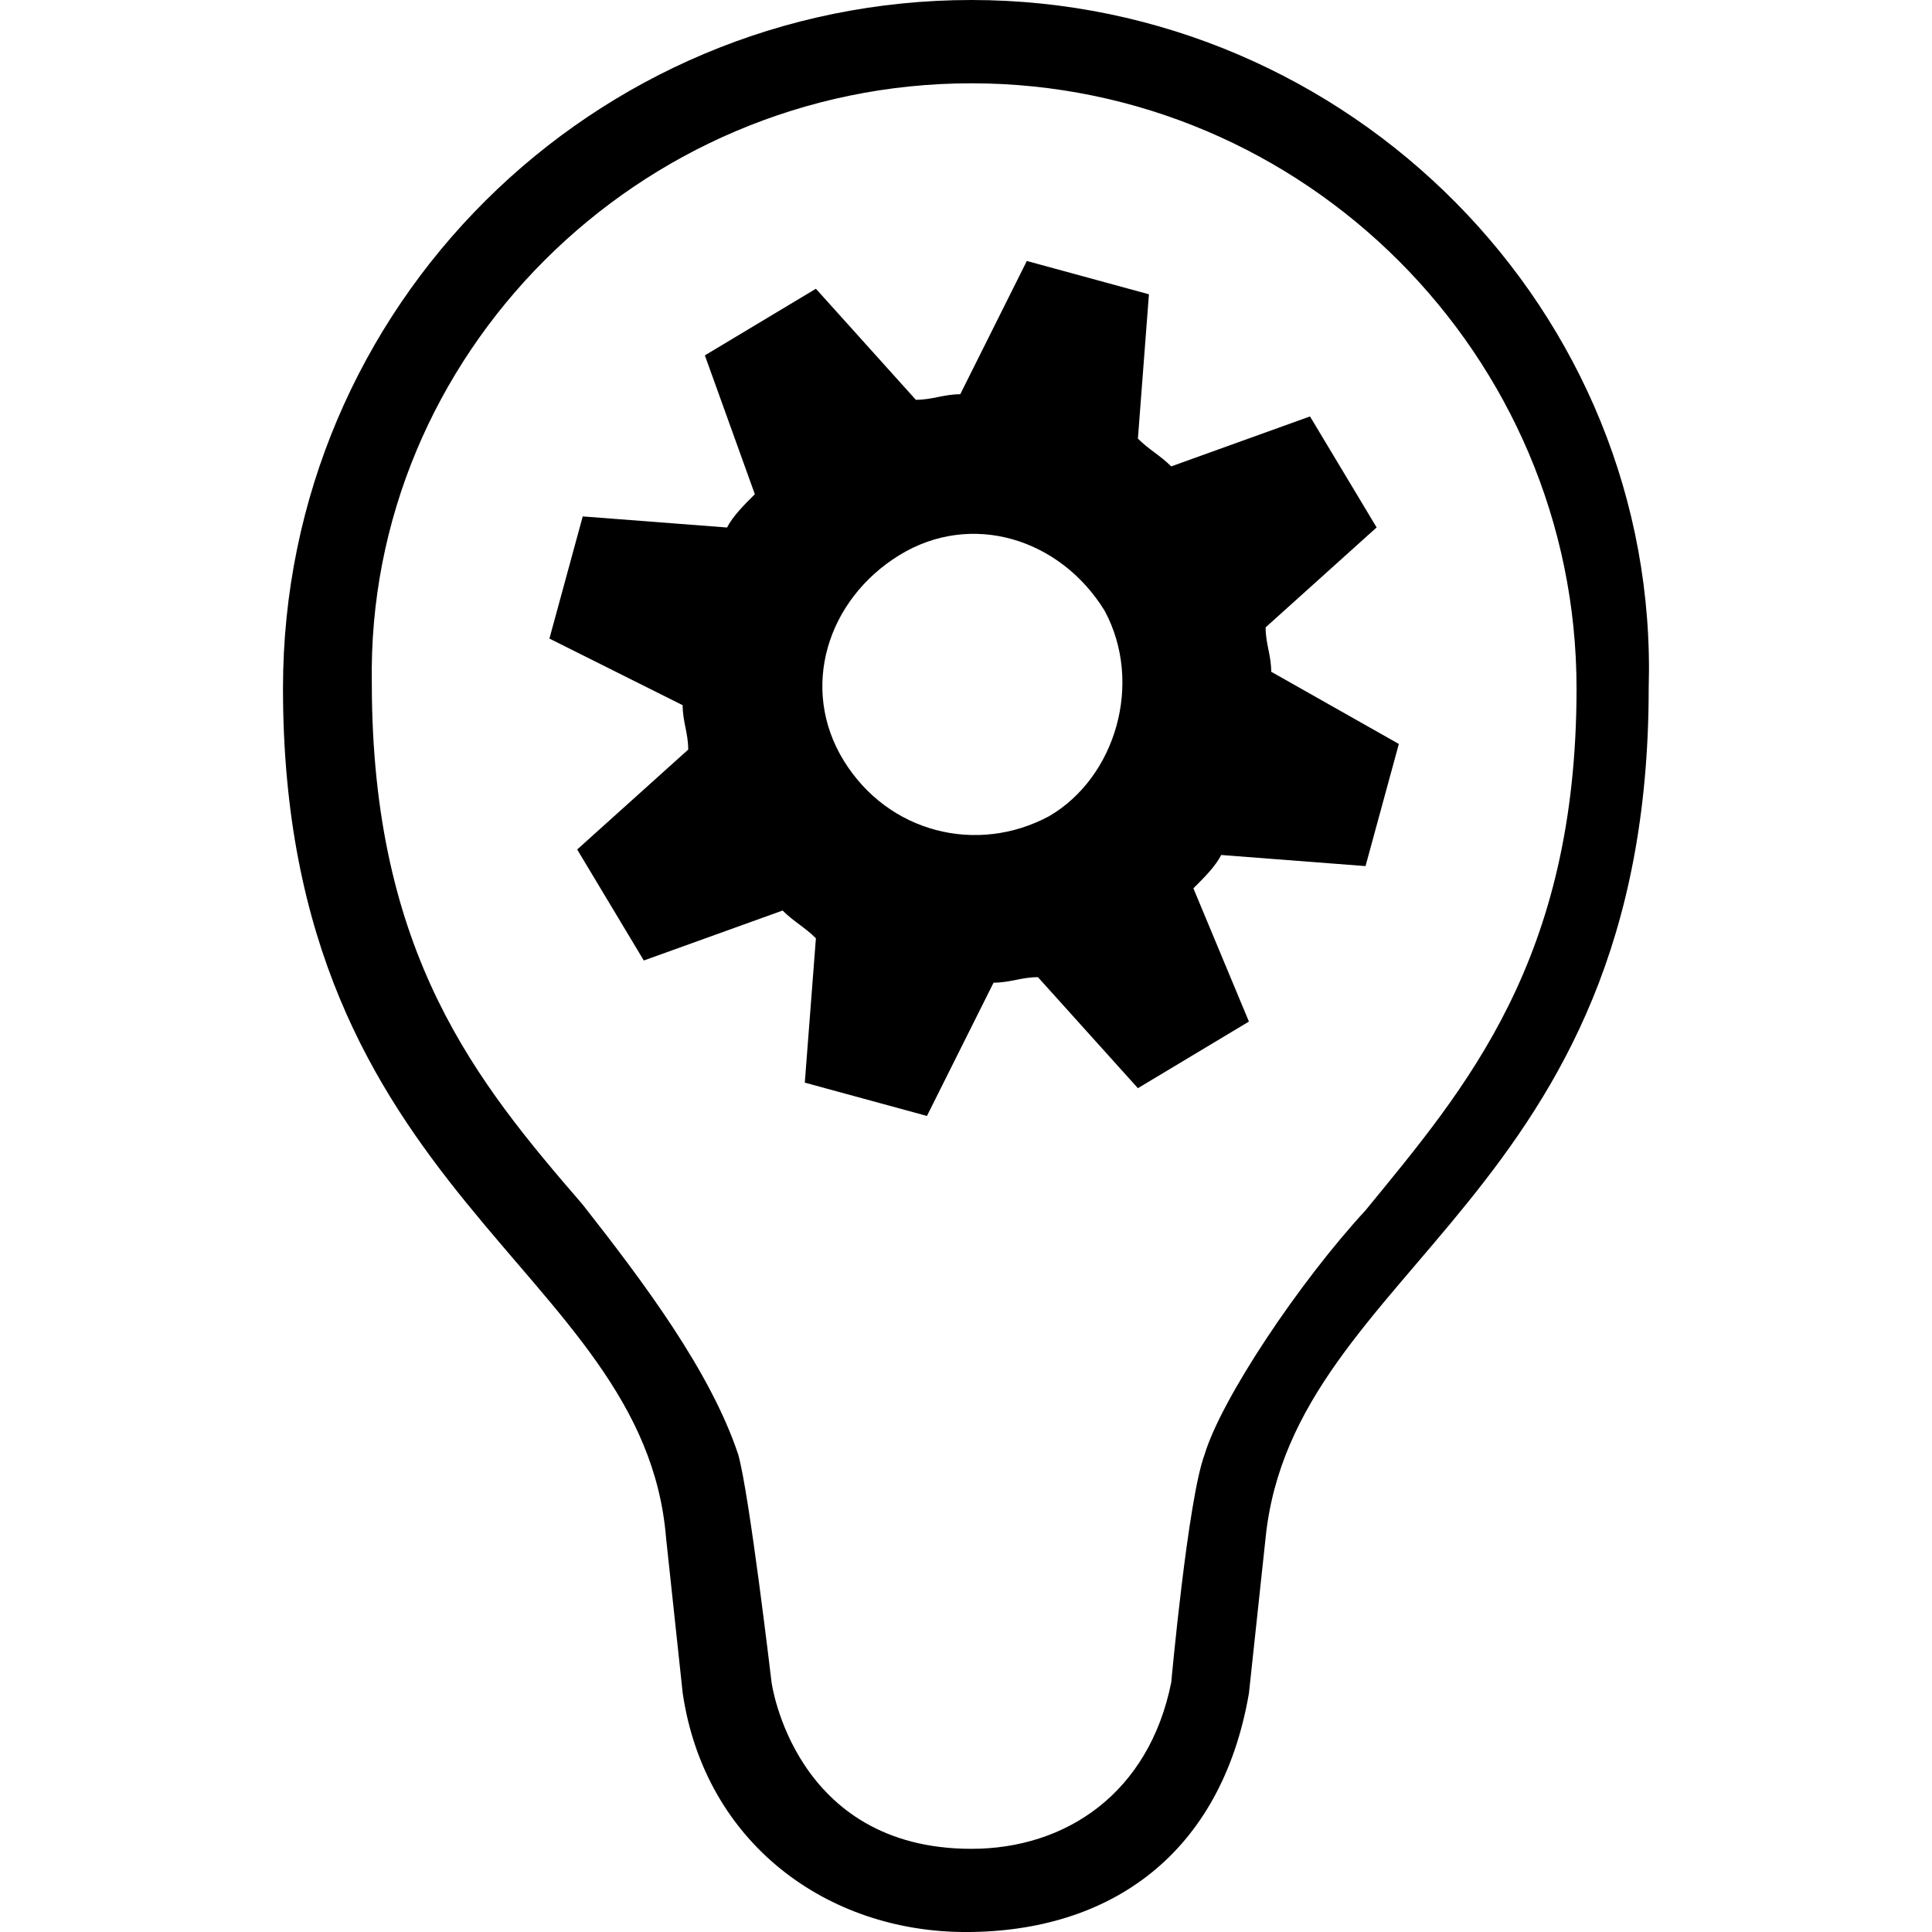
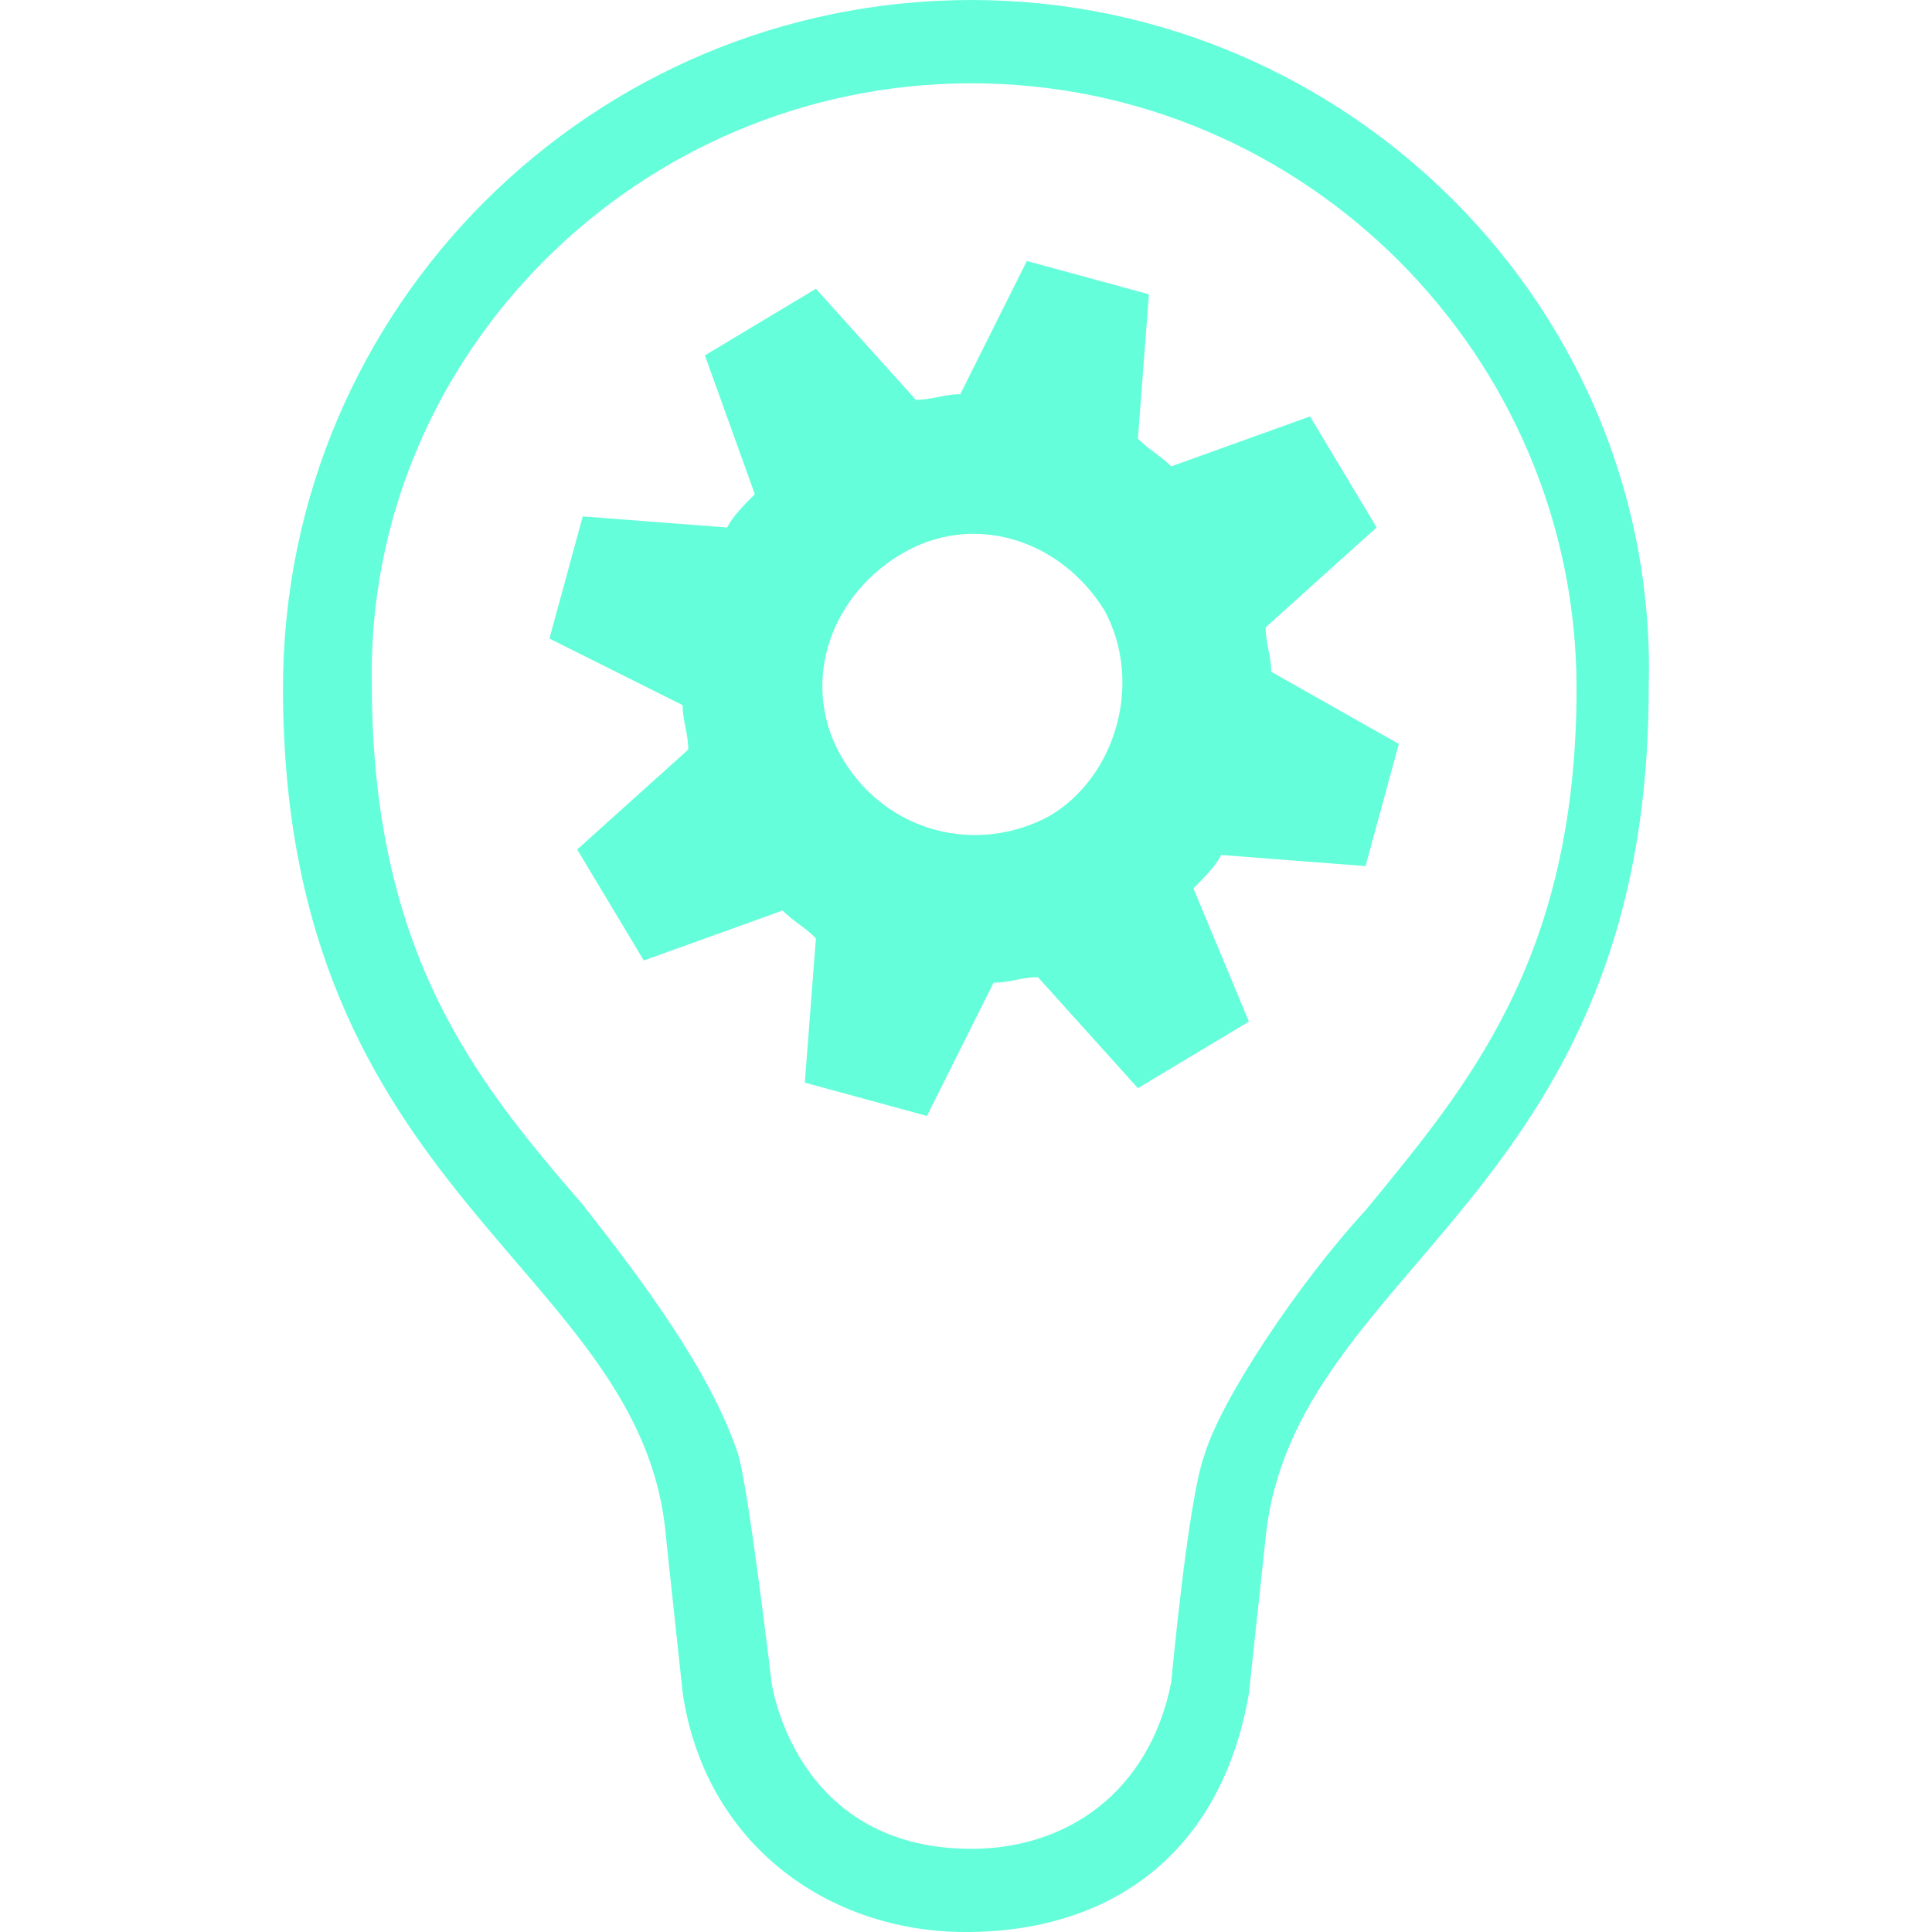
- <svg xmlns="http://www.w3.org/2000/svg" version="1.1" id="Capa_1" x="0px" y="0px" width="77.952px" height="77.952px" viewBox="0 0 77.952 77.952" style="enable-background:new 0 0 77.952 77.952;" xml:space="preserve">
+ <svg xmlns="http://www.w3.org/2000/svg" version="1.1" fill="#64ffda" id="Capa_1" x="0px" y="0px" width="77.952px" height="77.952px" viewBox="0 0 77.952 77.952" style="enable-background:new 0 0 77.952 77.952;" xml:space="preserve">
  <g>
    <g>
      <g>
        <path d="M39.194,0C23.962,0,11.418,12.32,11.418,27.776c0,20.608,14.56,23.294,15.456,34.272l0,0l0.672,6.271     c0.896,6.05,5.824,9.634,11.424,9.634c5.824,0,10.303-3.14,11.422-9.634l0.672-6.271l0,0     c1.121-10.978,15.457-13.664,15.457-34.272C66.971,12.544,54.428,0,39.194,0z M48.602,58.688     c-0.672,1.793-1.344,9.187-1.344,9.187c-0.896,4.479-4.256,6.721-8.064,6.721c-7.168,0-8.064-6.721-8.064-6.721     s-0.896-7.617-1.344-9.187c-1.12-3.358-3.808-6.942-6.272-10.08c-4.256-4.928-8.512-10.079-8.512-21.053     C14.778,14.336,25.754,3.361,39.194,3.361c13.439,0,24.416,10.976,24.416,24.416c0,10.976-4.479,16.127-8.512,21.055     C52.411,51.744,49.274,56.449,48.602,58.688z" />
        <path d="M51.291,27.104c0-0.672-0.226-1.119-0.226-1.791l4.479-4.032l-2.688-4.479l-5.6,2.016     c-0.447-0.448-0.896-0.672-1.344-1.12l0.445-5.824L41.43,10.53l-2.686,5.377c-0.672,0-1.12,0.224-1.792,0.224l-4.032-4.48     l-4.48,2.688l2.016,5.601c-0.448,0.447-0.896,0.896-1.12,1.344l-5.824-0.448l-1.344,4.929l5.376,2.688     c0,0.672,0.224,1.119,0.224,1.791l-4.48,4.031l2.688,4.479l5.6-2.016c0.448,0.448,0.896,0.672,1.344,1.12l-0.448,5.824     l4.928,1.344l2.688-5.377c0.672,0,1.119-0.222,1.791-0.222l4.033,4.479l4.479-2.688l-2.24-5.376     c0.449-0.447,0.896-0.896,1.121-1.345l5.824,0.448l1.344-4.928L51.291,27.104z M42.332,32.93     c-2.913,1.566-6.497,0.672-8.289-2.24s-0.672-6.496,2.24-8.288c2.912-1.792,6.495-0.673,8.286,2.239     C46.139,27.553,45.018,31.361,42.332,32.93z" />
      </g>
    </g>
  </g>
  <g>
</g>
  <g>
</g>
  <g>
</g>
  <g>
</g>
  <g>
</g>
  <g>
</g>
  <g>
</g>
  <g>
</g>
  <g>
</g>
  <g>
</g>
  <g>
</g>
  <g>
</g>
  <g>
</g>
  <g>
</g>
  <g>
</g>
</svg>
